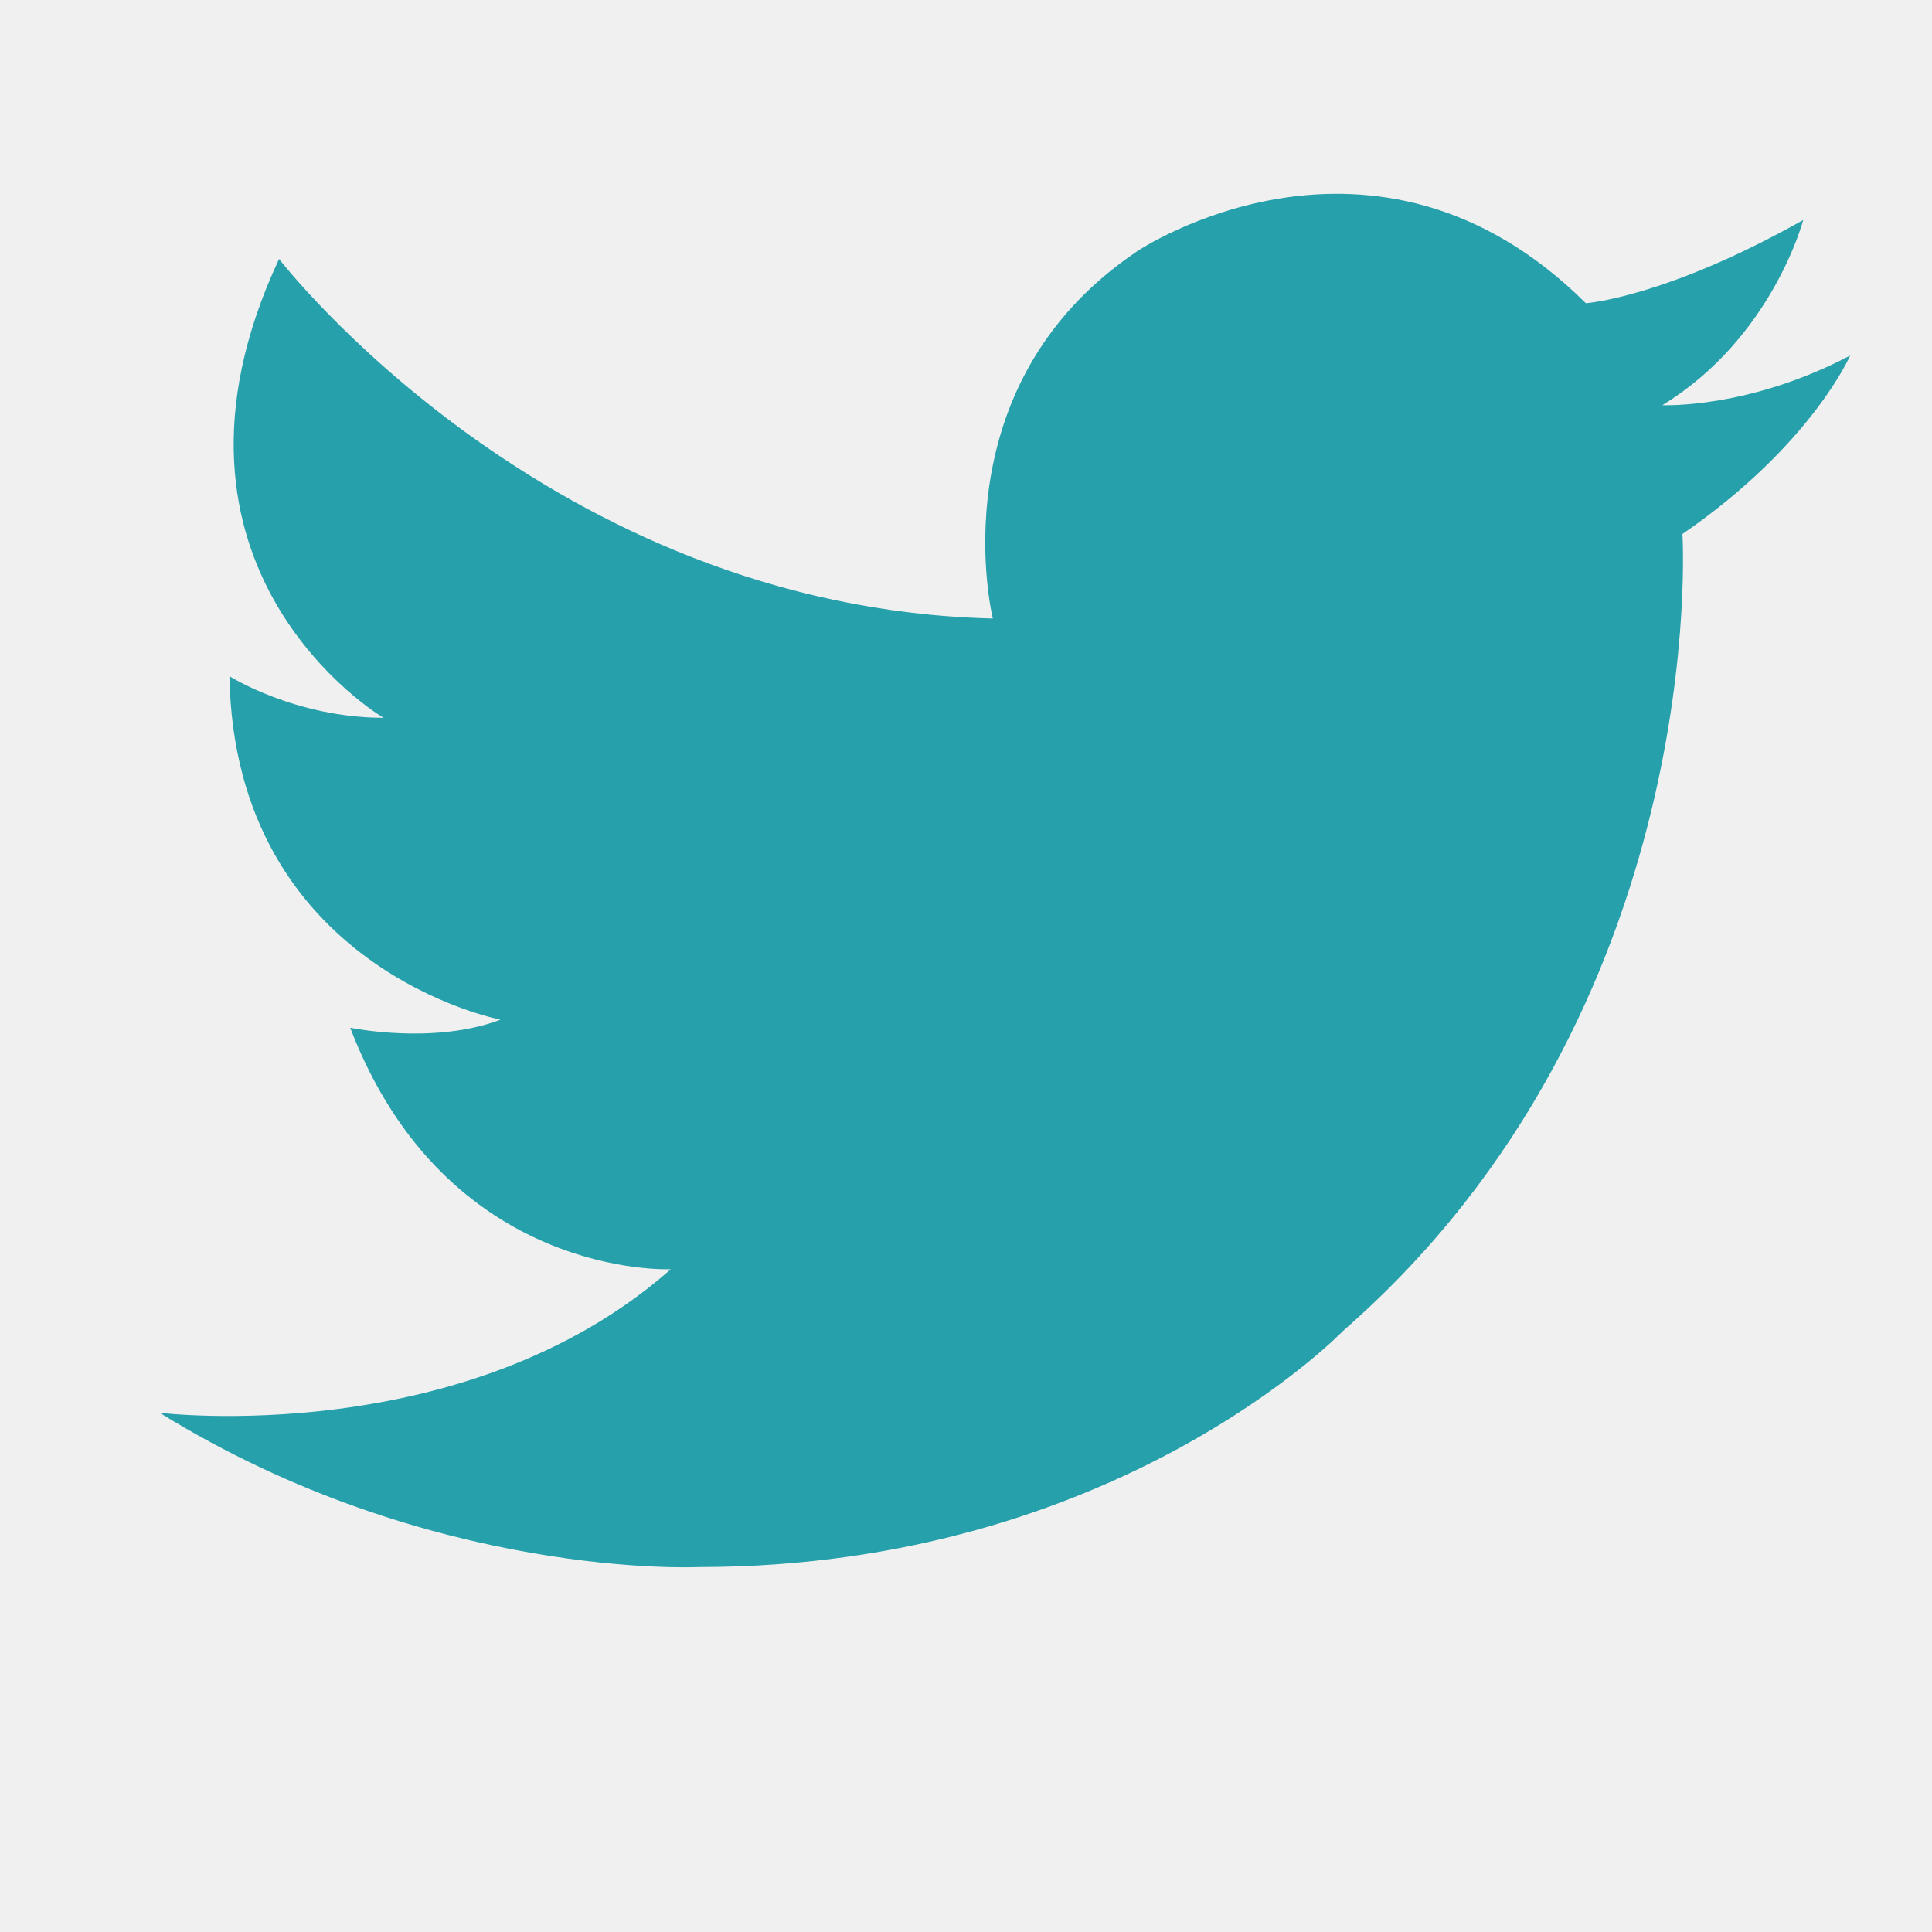
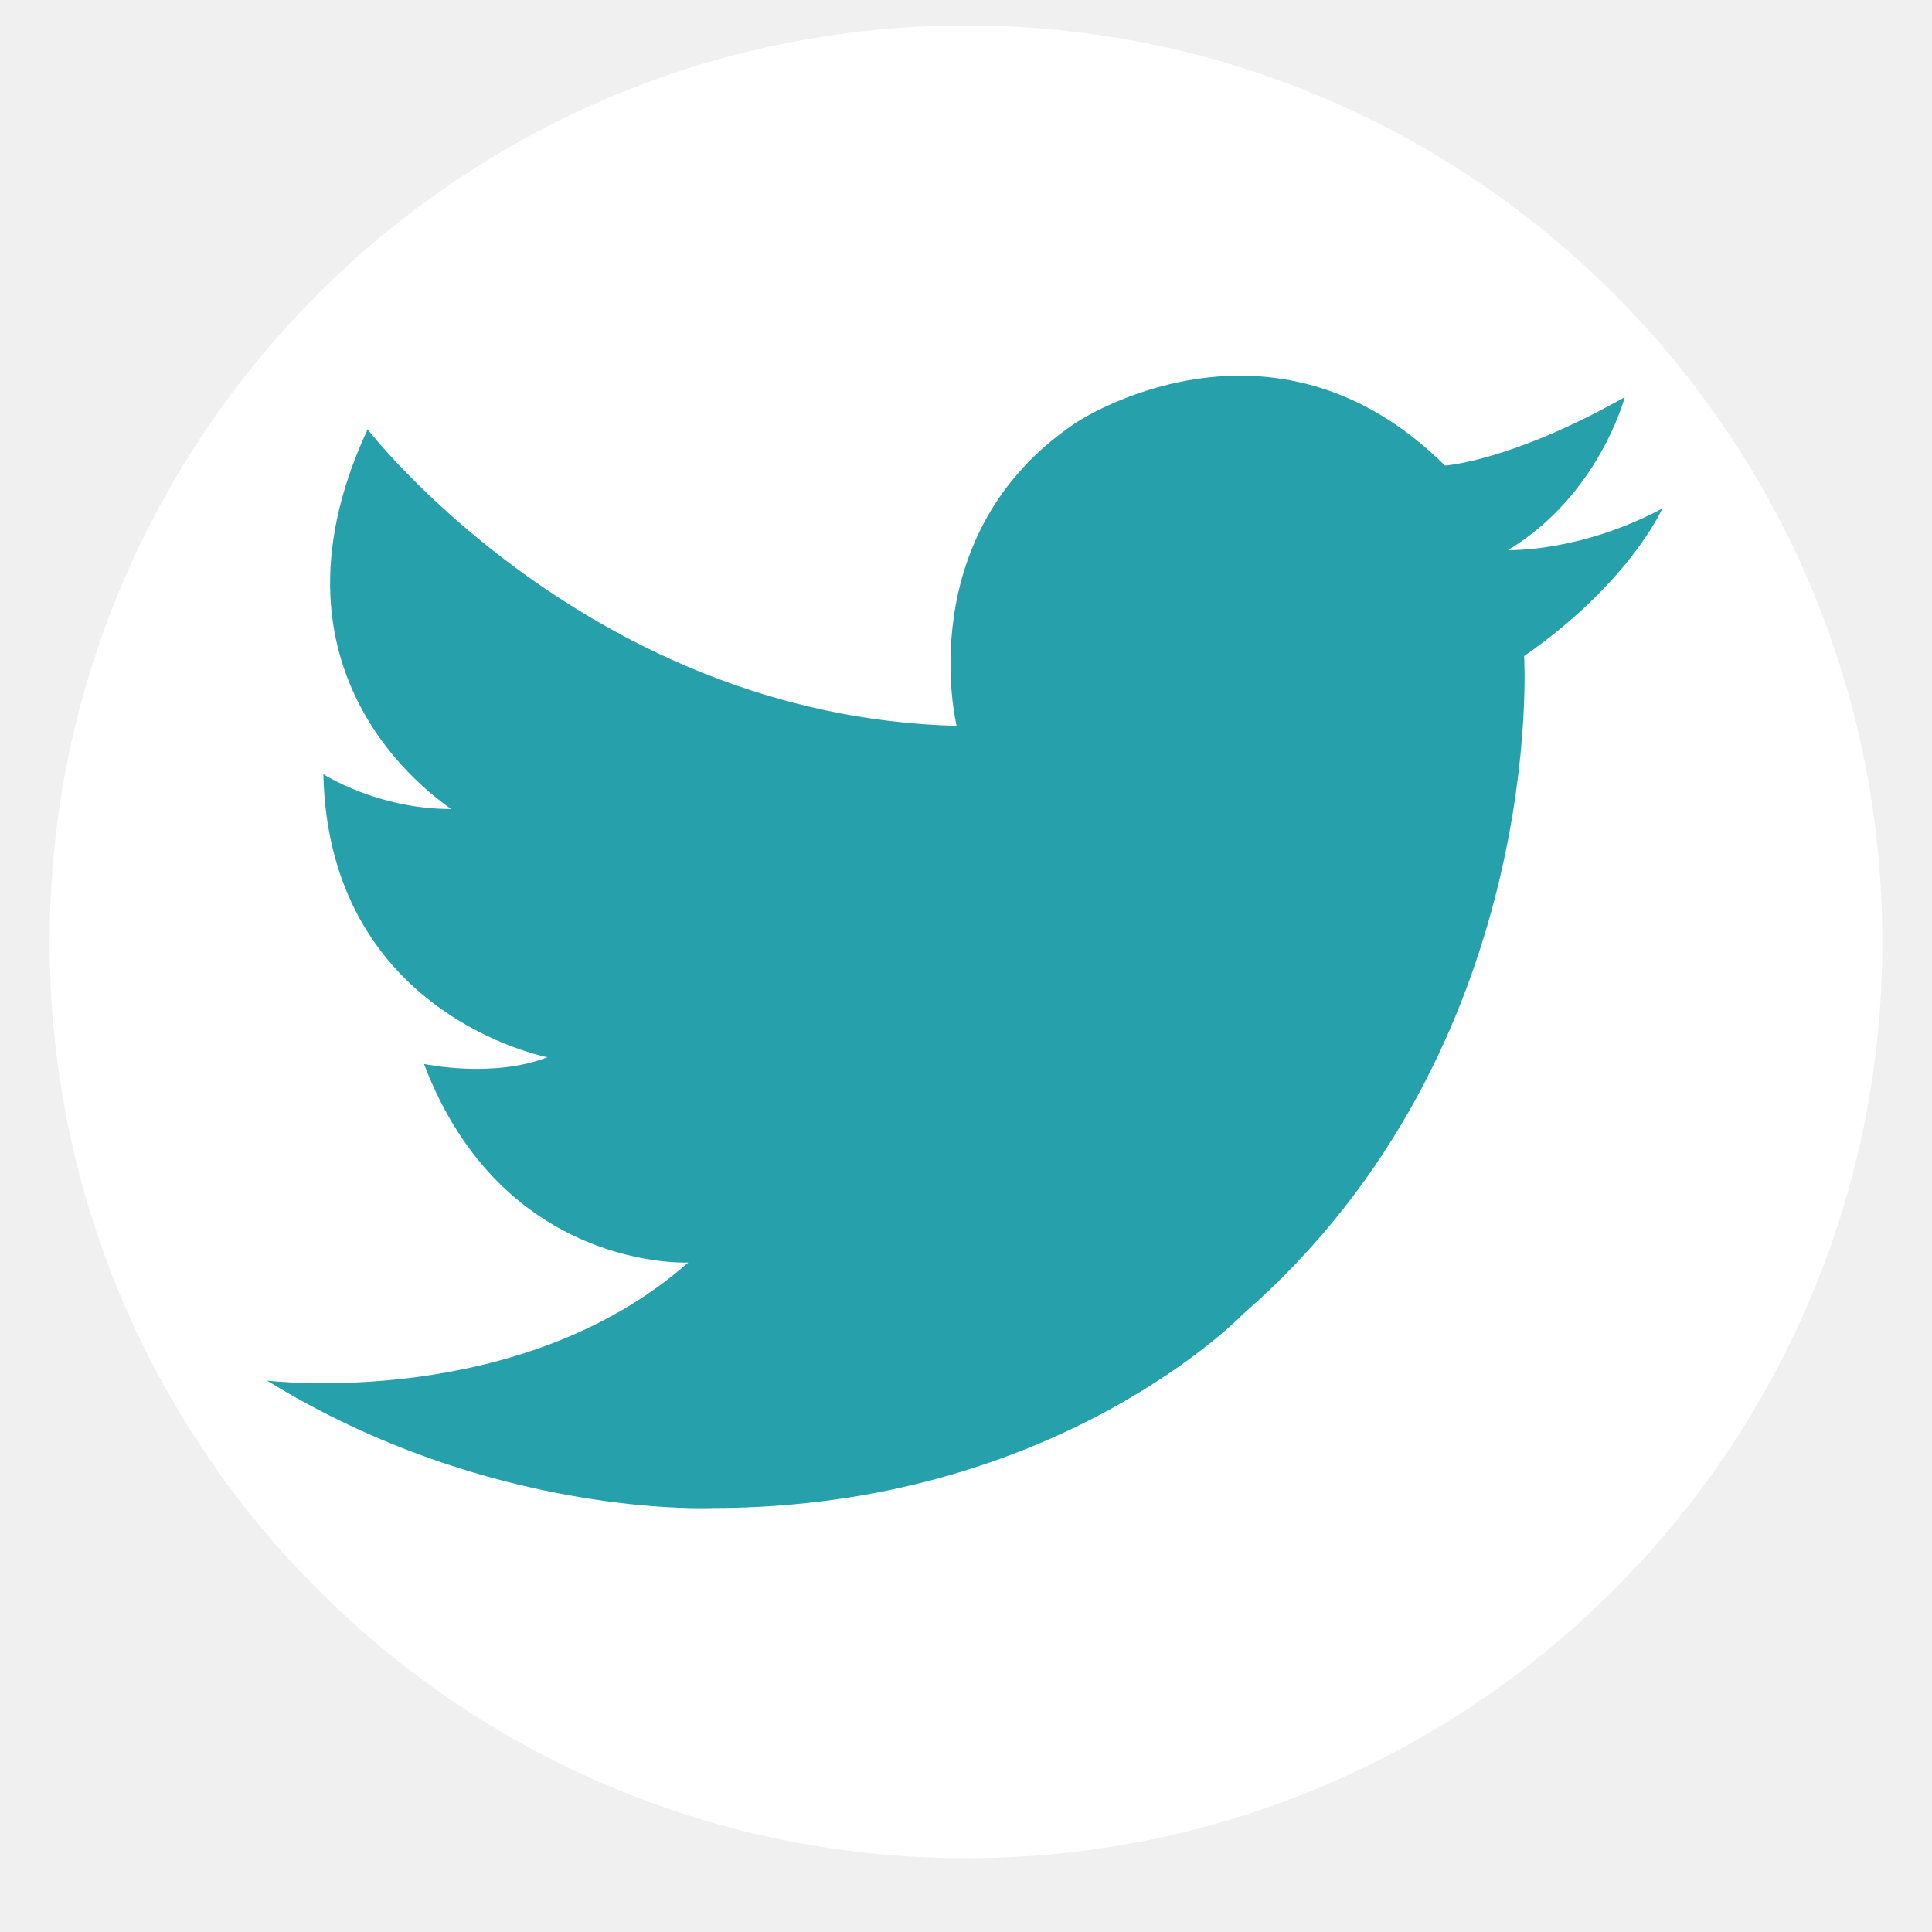
<svg xmlns="http://www.w3.org/2000/svg" version="1.1" id="Layer_1" x="0px" y="0px" viewBox="0 0 144 144" style="enable-background:new 0 0 144 144;" xml:space="preserve">
  <style type="text/css">
- 	.st0{fill:#26A0AA;}
+ 	.st0{fill:#FFFFFF;}
+ 	.st1{fill:#26A0AA;}
</style>
-   <path class="st0" d="M20.8,19.3c0,0,20,26,53.2,26.8c0,0-4.3-17.3,10.8-27.4c0,0,17.6-11.8,33.4,3.9c0,0,5.9-0.4,16.2-6.2  c0,0-2.3,8.8-10.5,13.8c0,0,6.4,0.3,14-3.7c0,0-2.9,6.7-12.5,13.3c0,0,2.2,35.4-25.3,59.4c0,0-16.9,17.6-48,17.6c0,0-20,1-40.2-11.5  c0,0,22.8,2.8,38.1-10.7c0,0-16.7,0.8-23.9-18c0,0,6.2,1.3,11.2-0.6c0,0-19.8-3.8-20.2-25.6c0,0,4.9,3.1,11.5,3.1  C28.5,53.5,10,42.4,20.8,19.3z" />
+   <circle class="st0" cx="72" cy="70.2" r="68.3" />
+   <path class="st1" d="M27.4,32c0,0,16.5,21.4,43.9,22.1c0,0-3.5-14.3,8.9-22.6c0,0,14.5-9.7,27.5,3.2c0,0,4.9-0.3,13.4-5.1  c0,0-1.9,7.3-8.7,11.4c0,0,5.3,0.2,11.5-3.1c0,0-2.4,5.5-10.3,11c0,0,1.8,29.2-20.9,49c0,0-13.9,14.5-39.6,14.5  c0,0-16.5,0.8-33.2-9.5c0,0,18.8,2.3,31.4-8.8c0,0-13.8,0.7-19.7-14.8c0,0,5.1,1.1,9.2-0.5c0,0-16.3-3.1-16.7-21.1  c0,0,4,2.6,9.5,2.6C33.7,60.2,18.5,51.1,27.4,32z" />
</svg>
